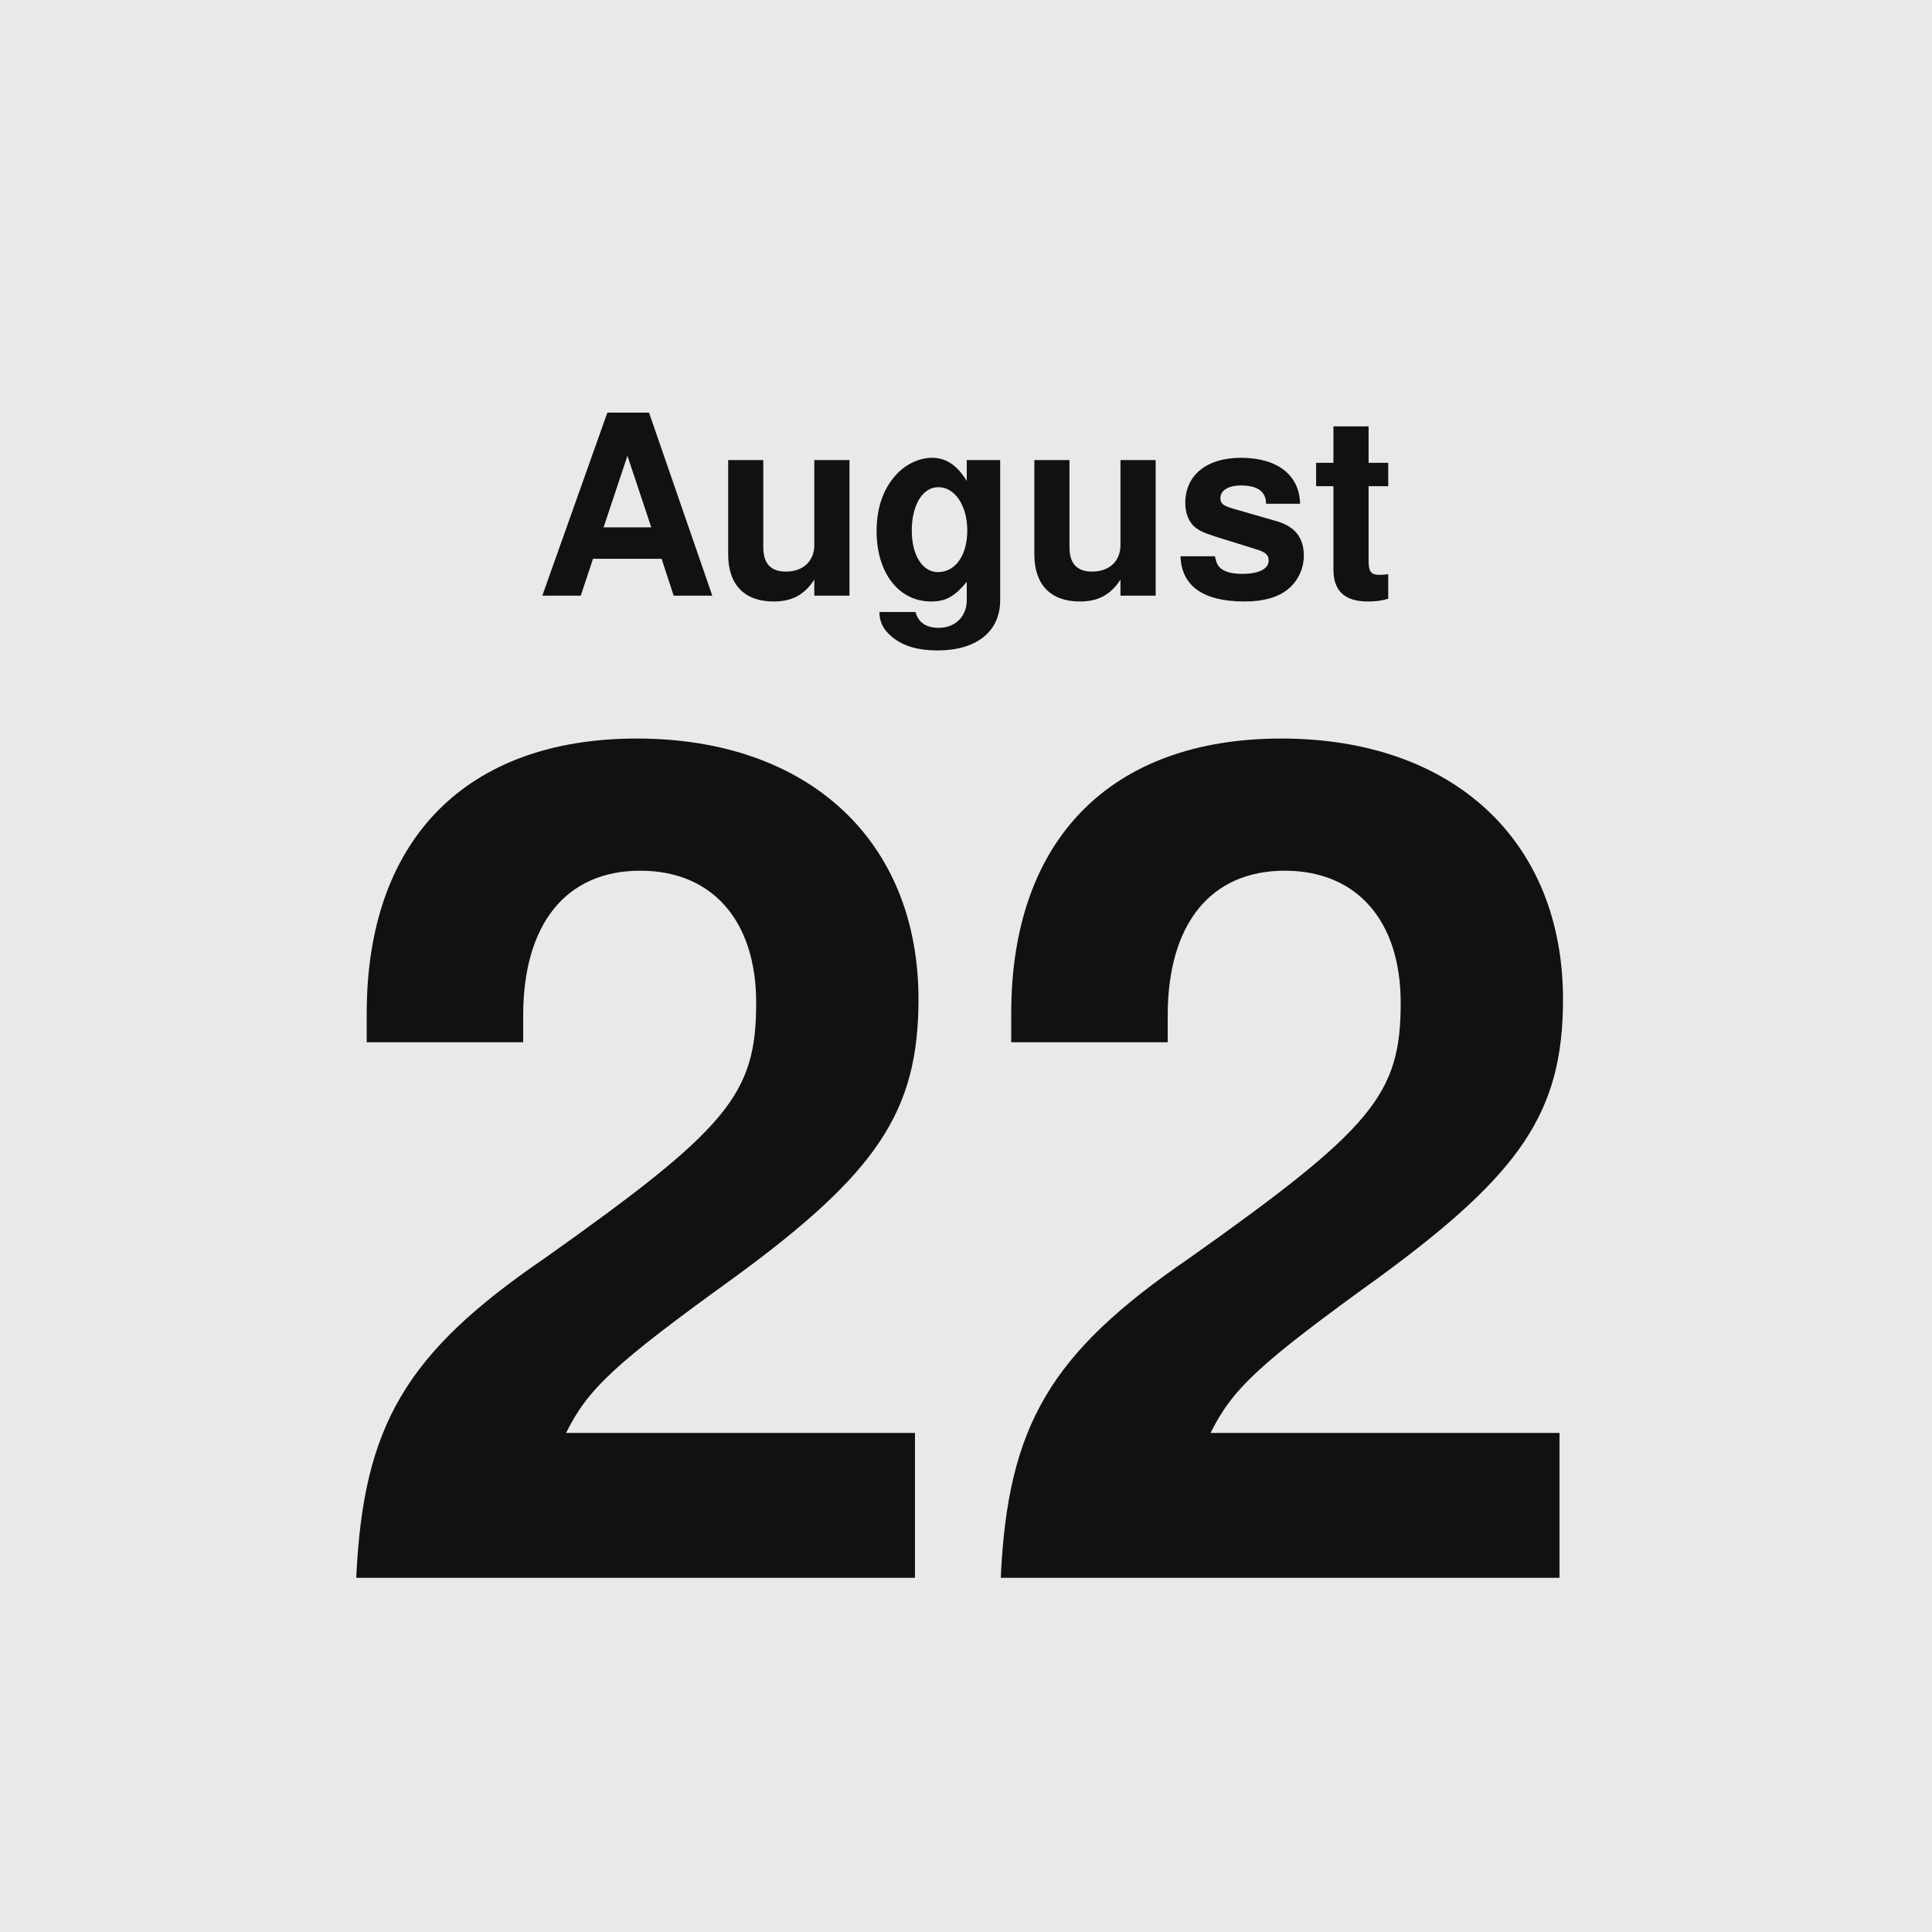
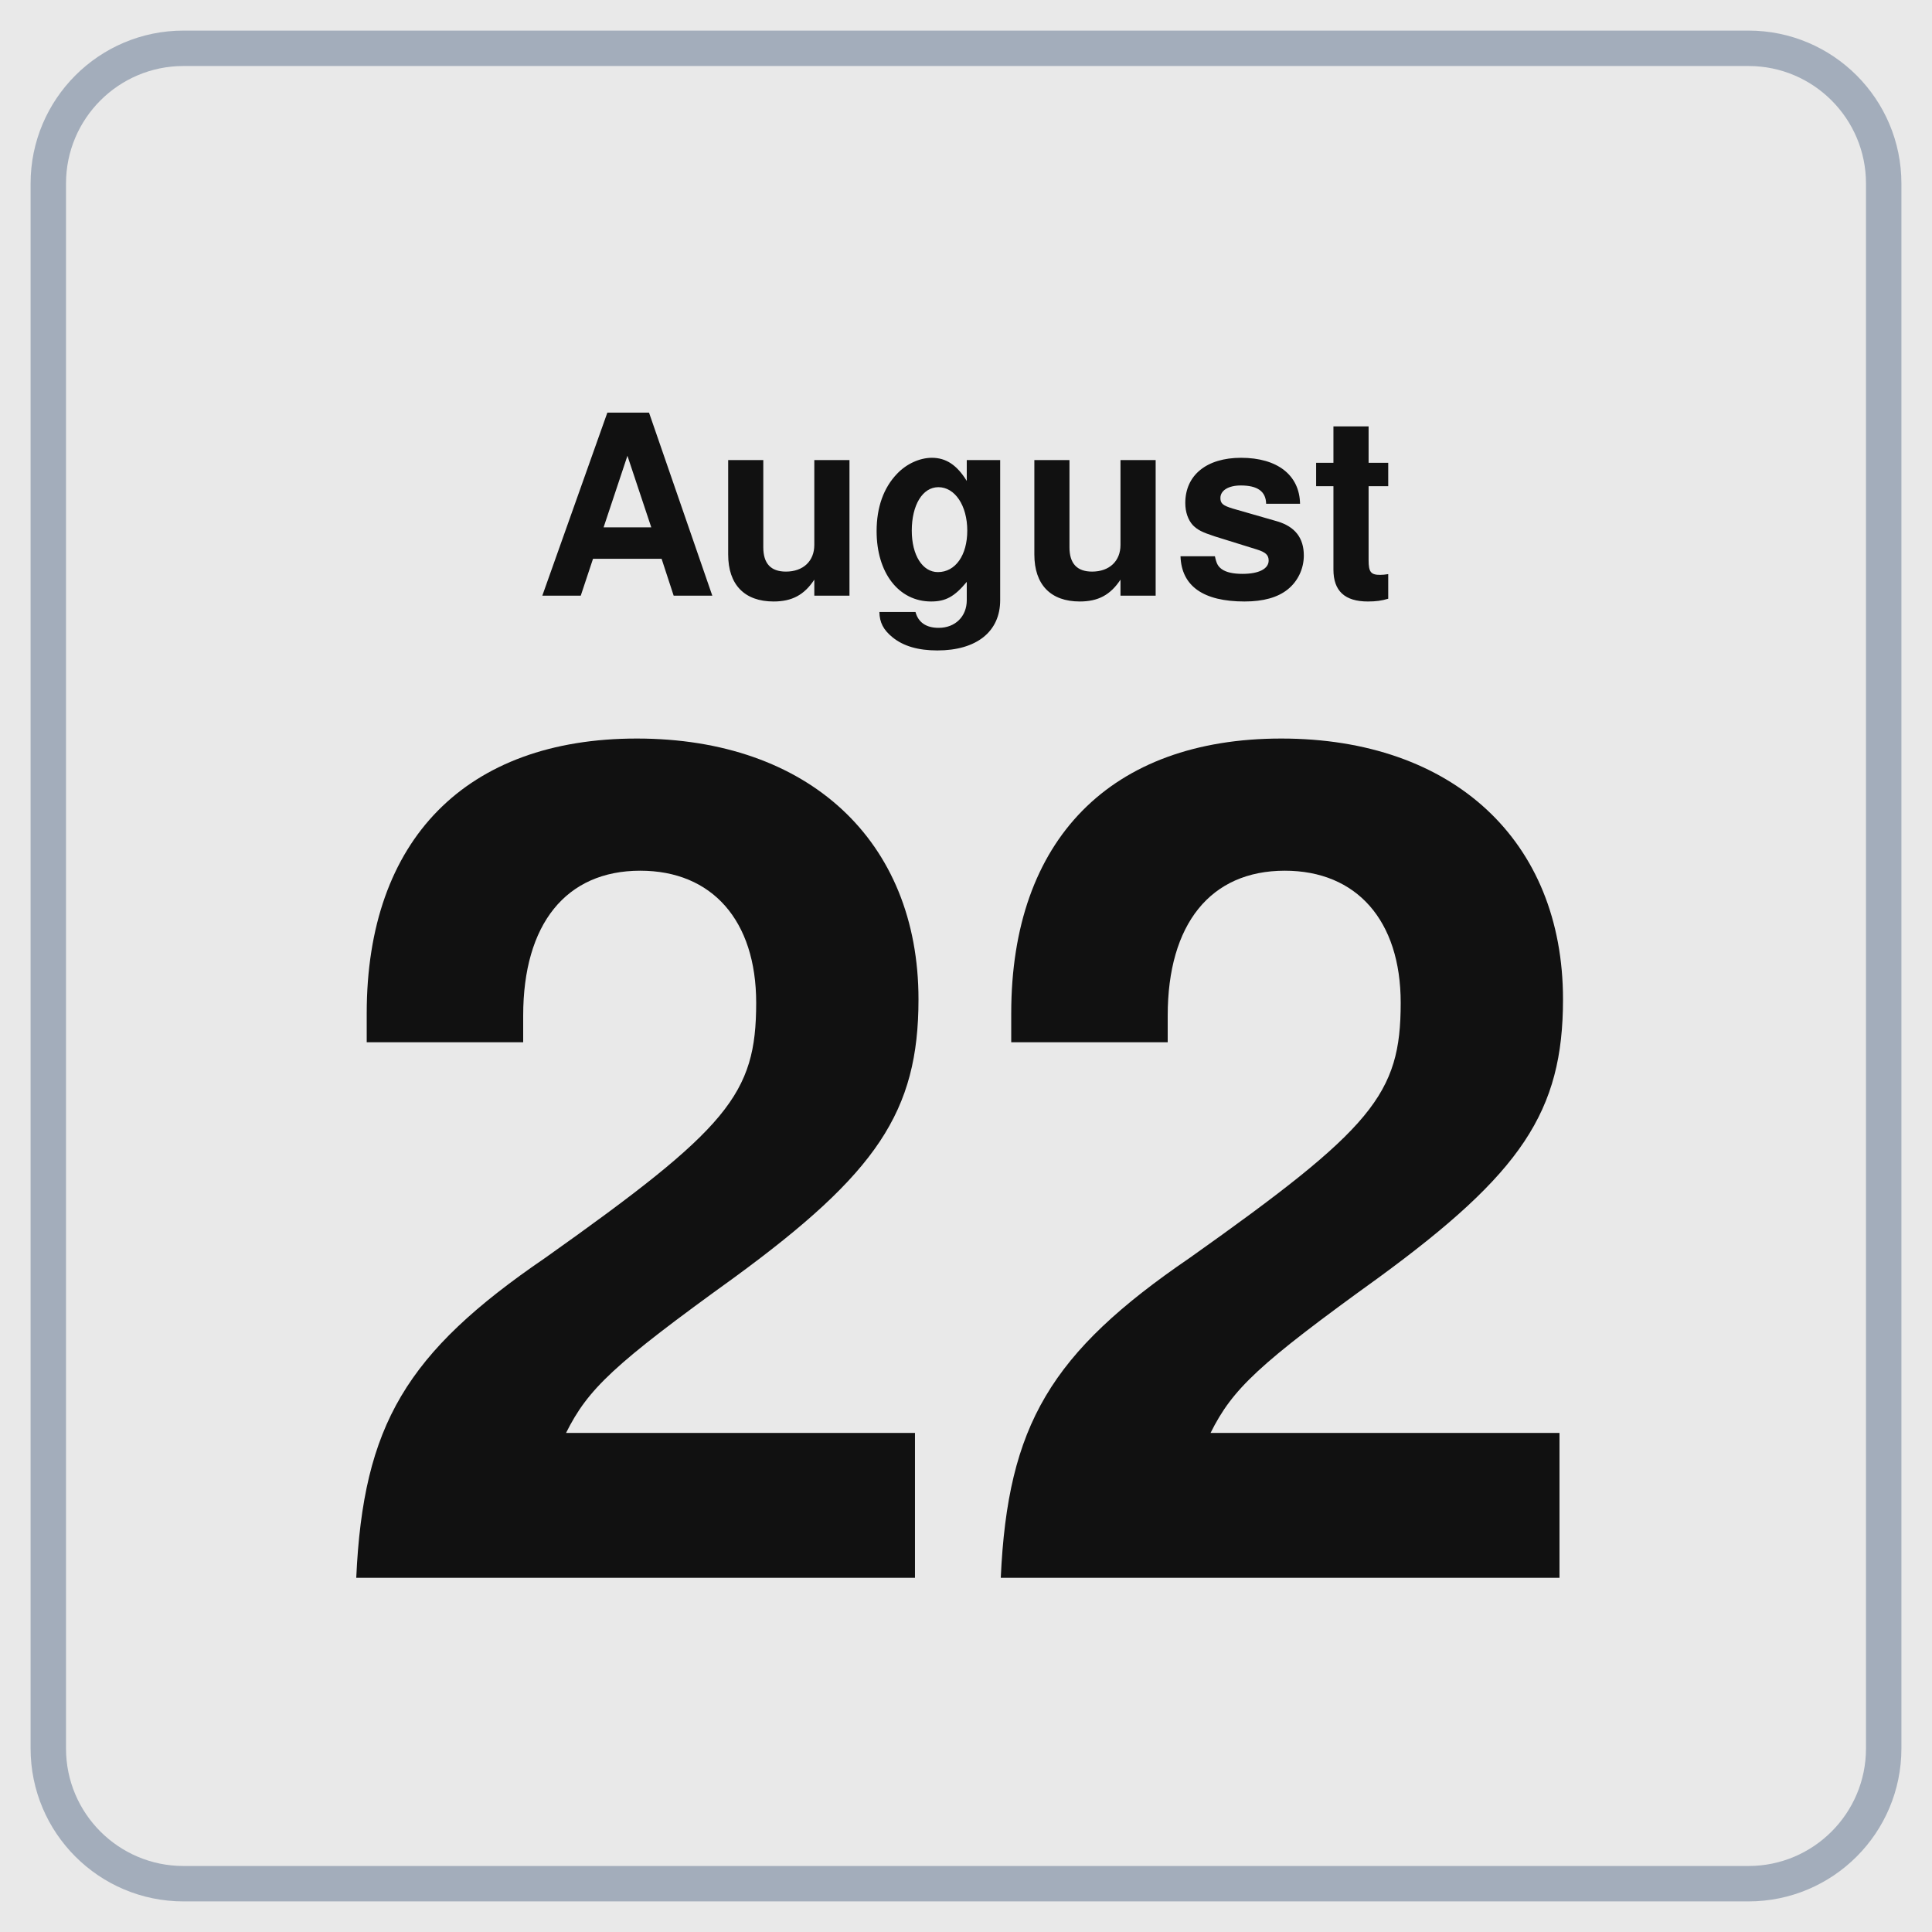
<svg xmlns="http://www.w3.org/2000/svg" width="600" height="600" viewBox="0 0 600 600">
  <rect width="600" height="600" fill="#e9e9e9" />
+   <rect x="15" y="15" width="570" height="570" rx="42" fill="none" stroke="#a3adbb" stroke-width="11" />
  <text x="300" y="185" text-anchor="middle" font-family="Helvetica,Arial,'DejaVu Sans',Verdana,sans-serif" font-size="78" font-weight="bold" fill="#111111">August</text>
  <text x="300" y="490" text-anchor="middle" font-family="Helvetica,Arial,'DejaVu Sans',Verdana,sans-serif" font-size="360" font-weight="bold" fill="#111111">22</text>
</svg>
